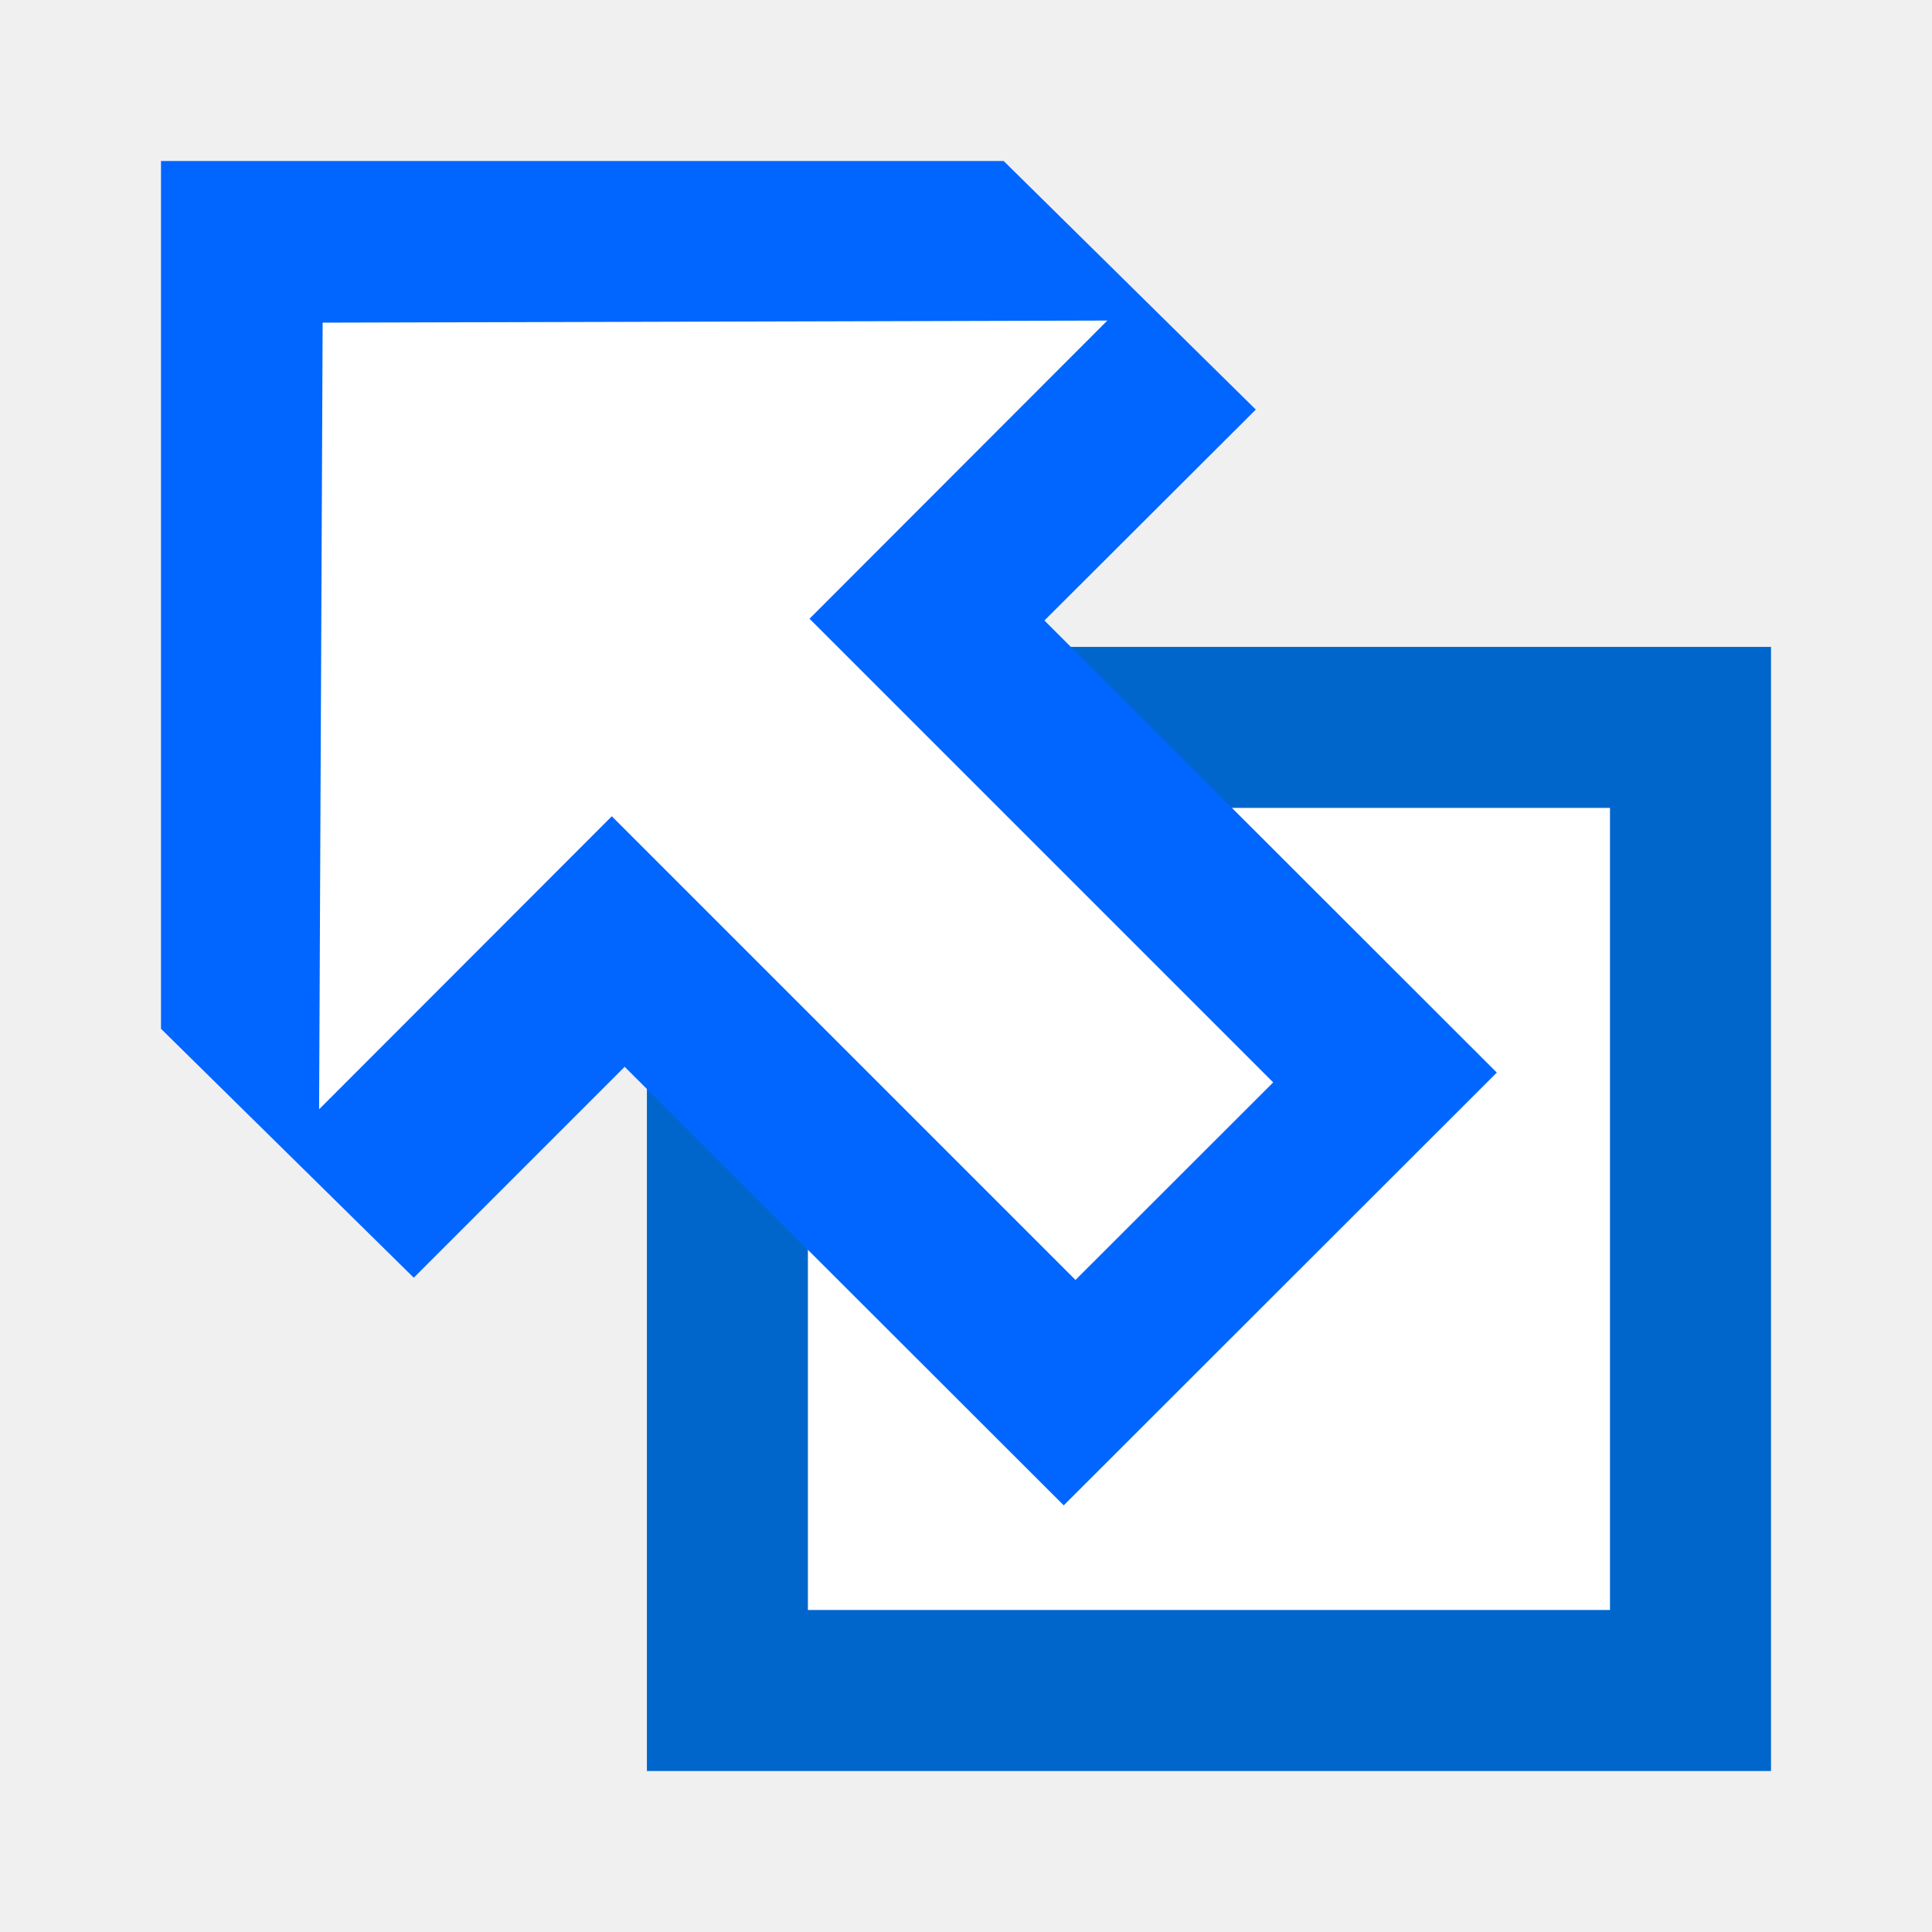
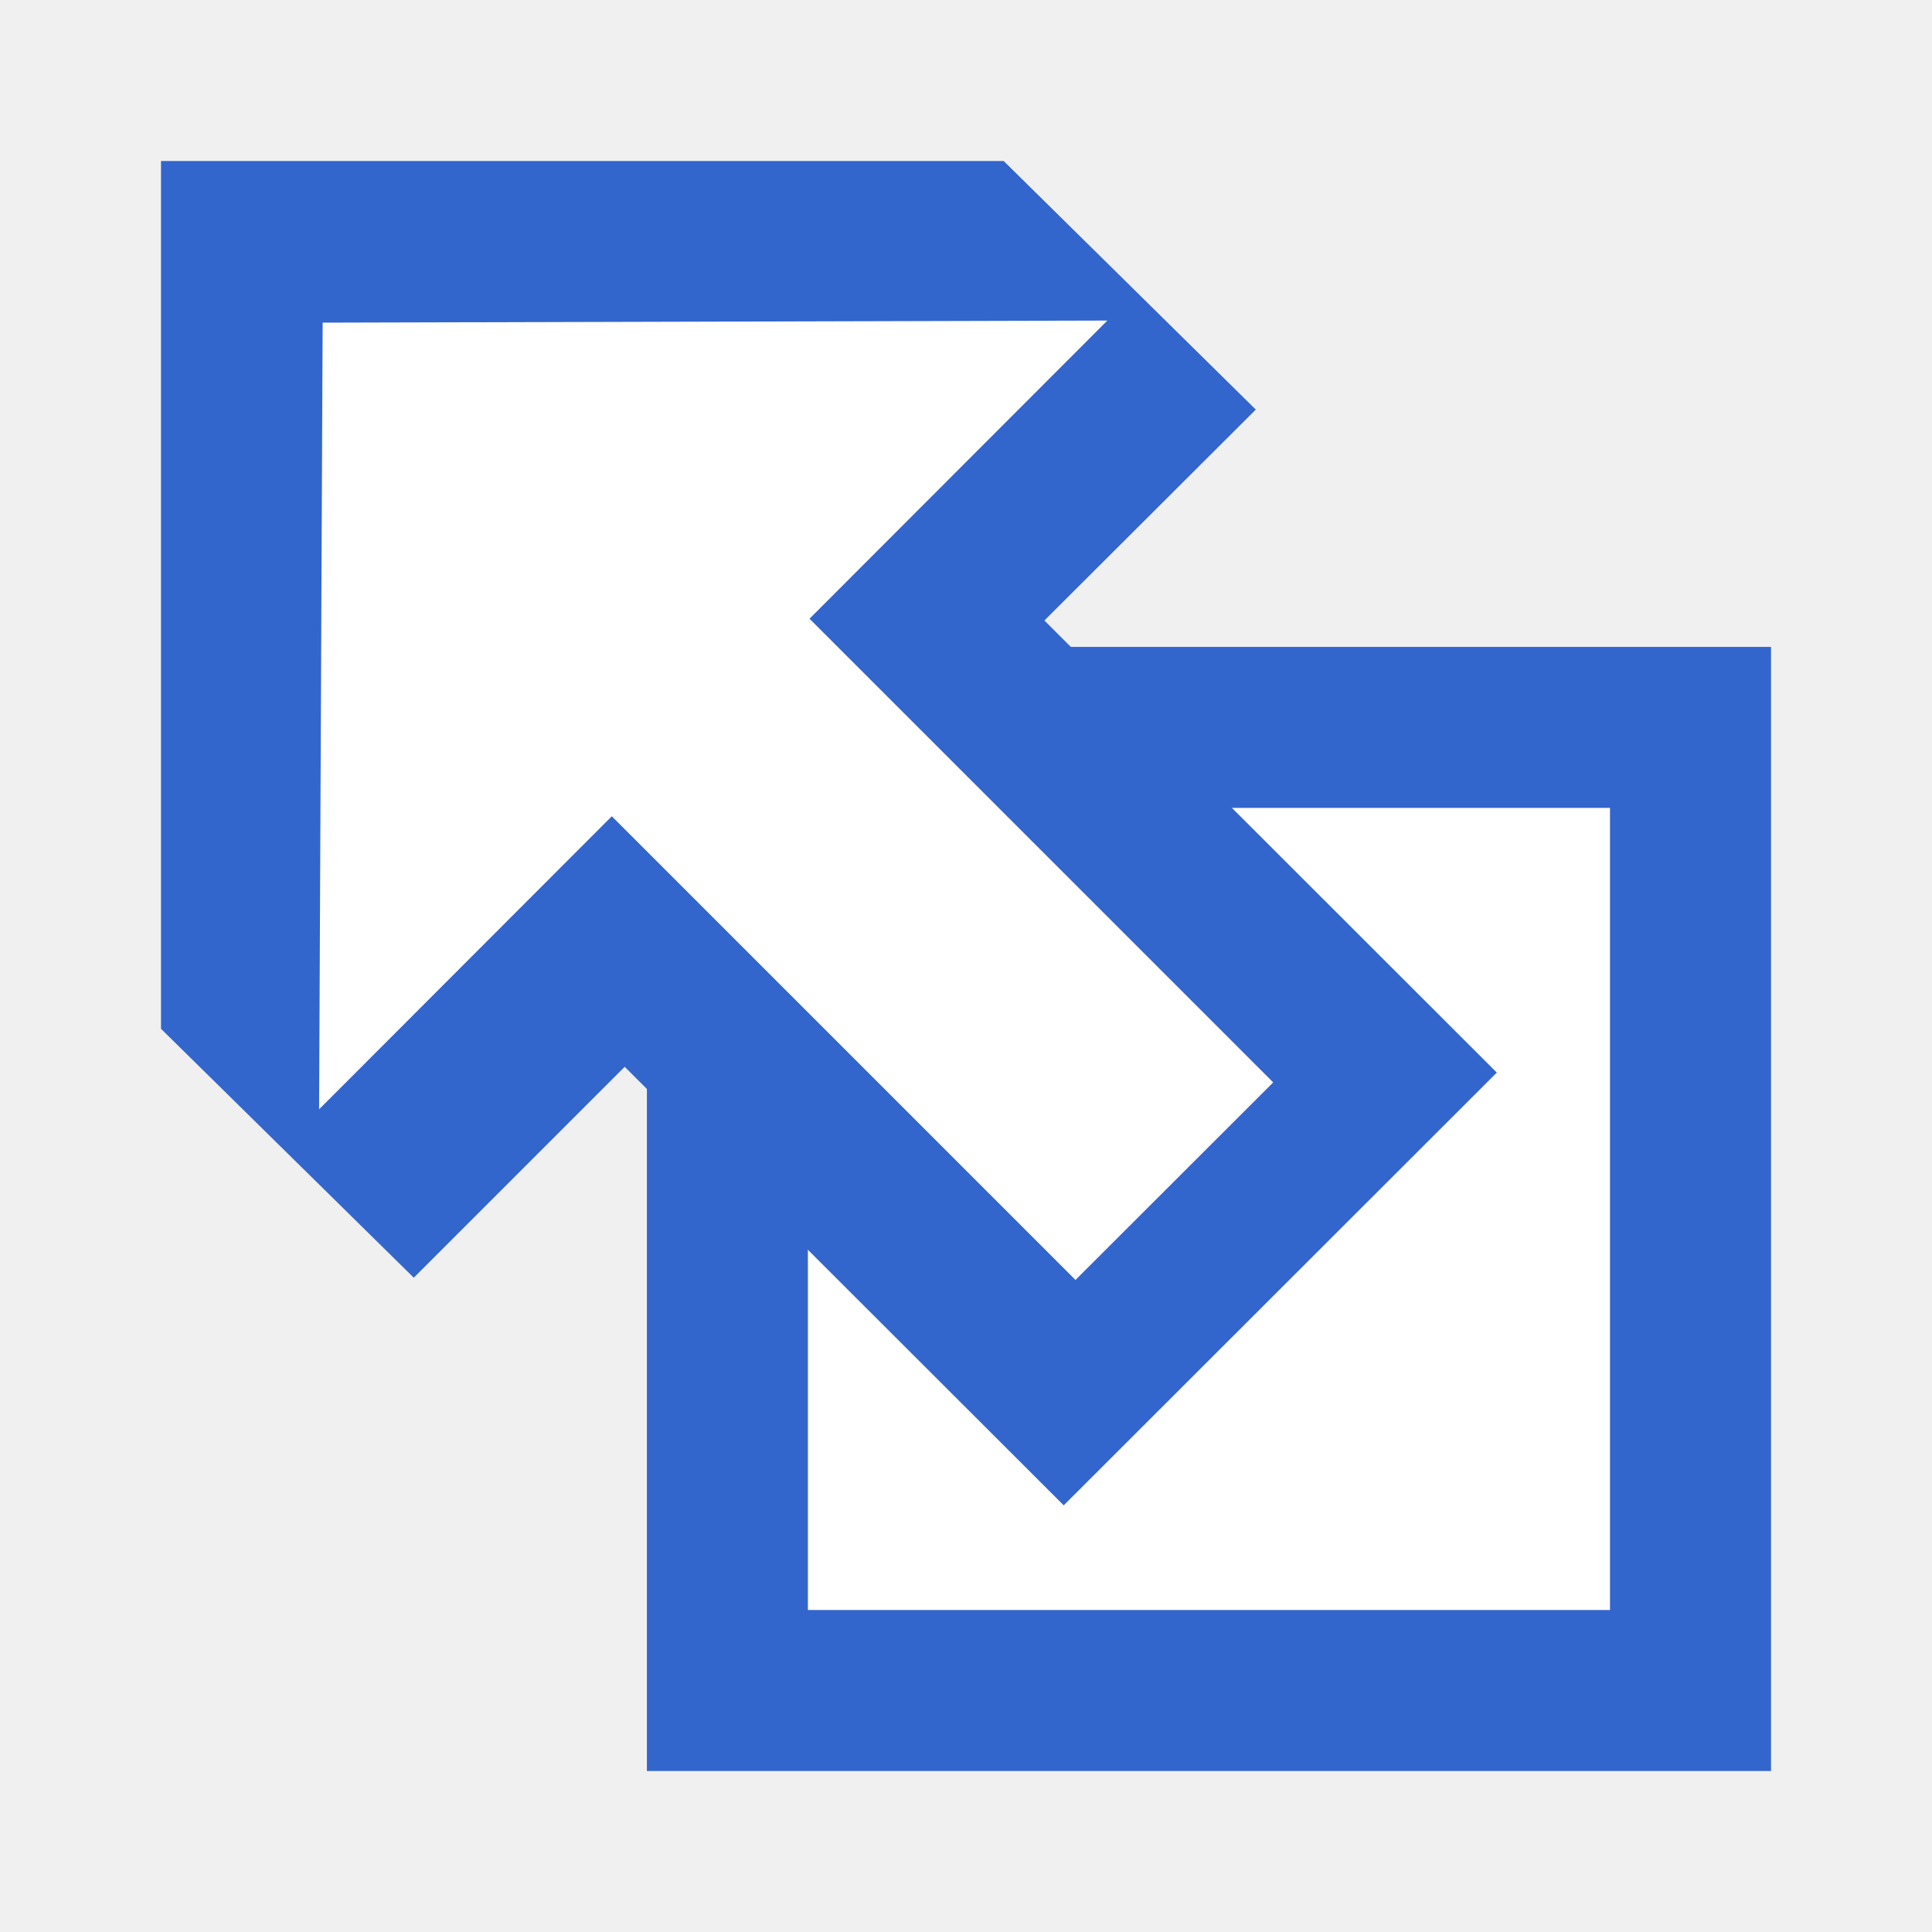
<svg xmlns="http://www.w3.org/2000/svg" width="12" height="12">
-   <path fill="#fff" stroke="#06c" d="M10.5 4.518H4.518V10.5H10.5z" />
-   <path d="M6.234 1H1v5.39l1.57 1.546 1.31-1.31L6.607 9.35l2.69-2.688-2.81-2.808L7.8 2.544z" fill="#06f" />
-   <path d="M2.004 2.004L1.982 6.89 3.8 5.07l2.88 2.88 1.228-1.227-2.88-2.88 1.85-1.852z" fill="#fff" />
+   <path fill="#fff" stroke="#36c" d="M10.5 4.518H4.518V10.5H10.5z" />
+   <path fill="#36c" d="M6.234 1H1v5.39l1.57 1.546 1.31-1.31L6.607 9.35l2.69-2.688-2.81-2.808L7.8 2.544z" />
+   <path fill="#fff" d="M2.004 2.004L1.982 6.89 3.8 5.07l2.88 2.88 1.228-1.227-2.88-2.88 1.85-1.852z" />
</svg>
